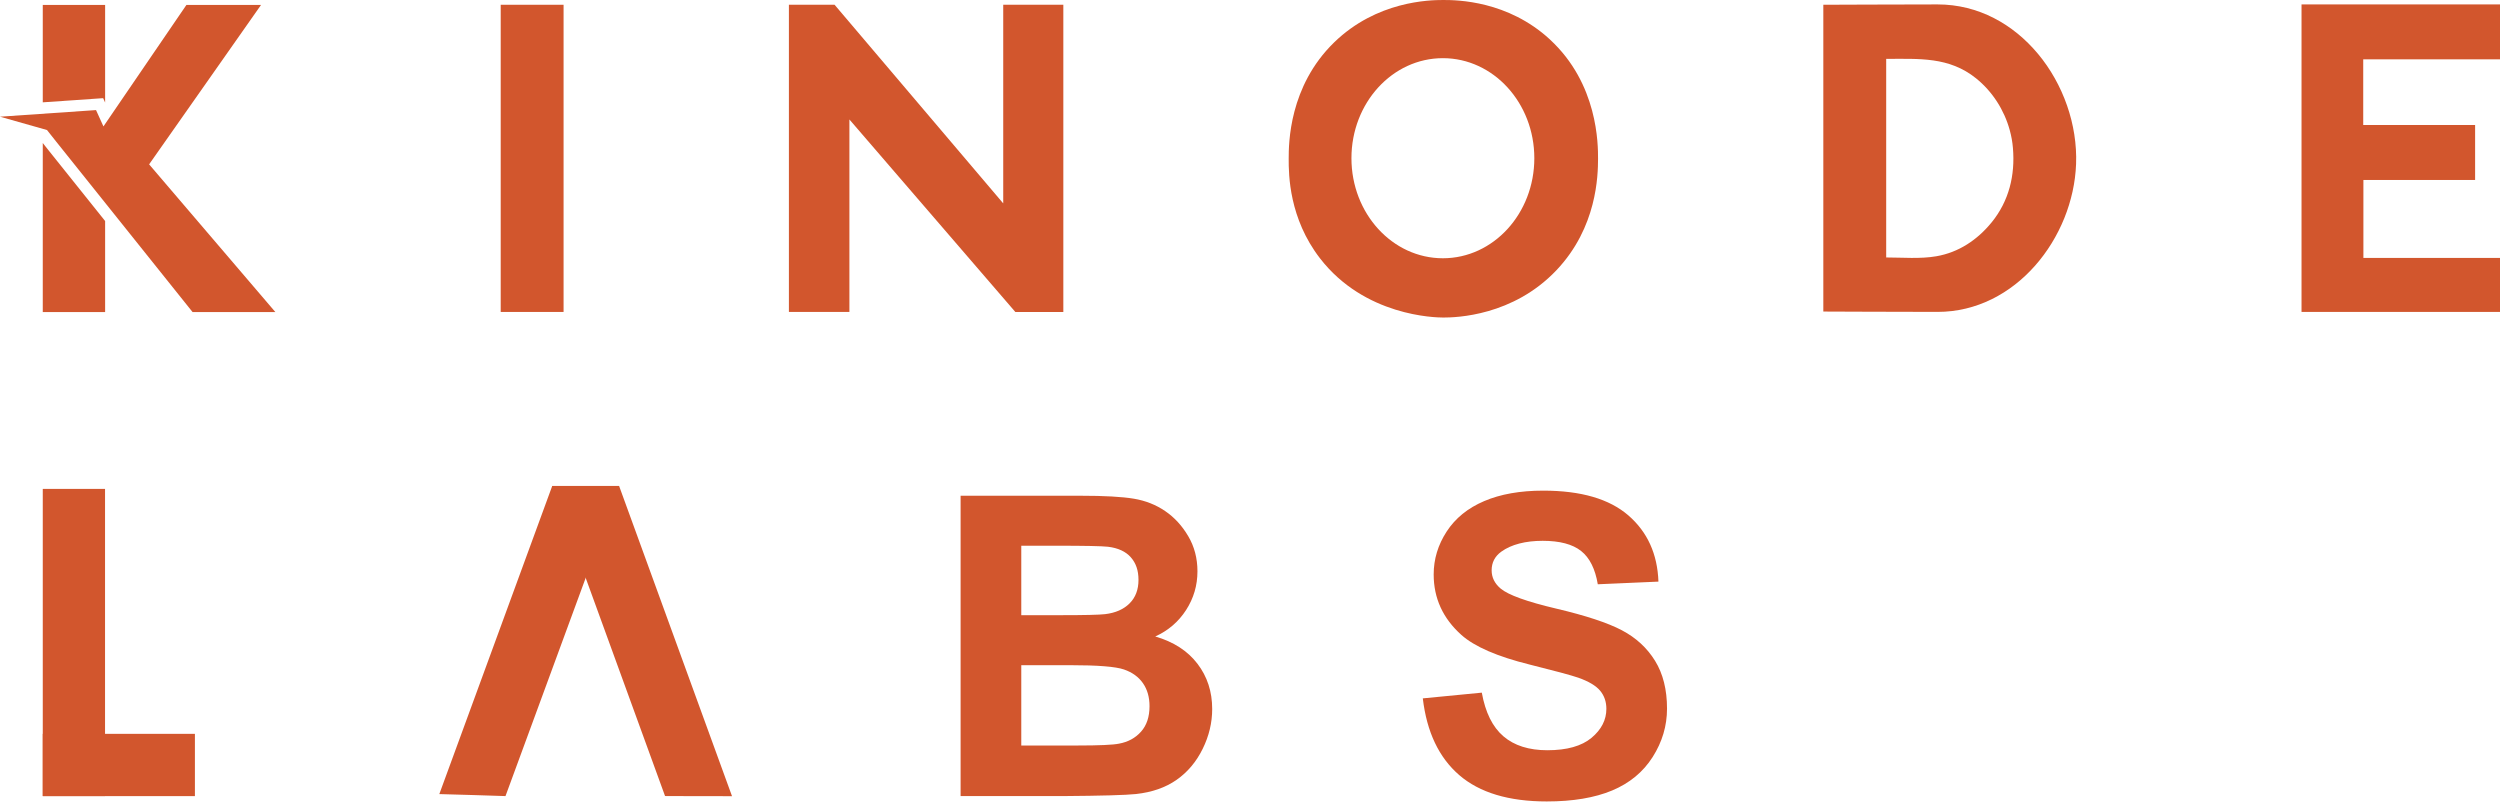
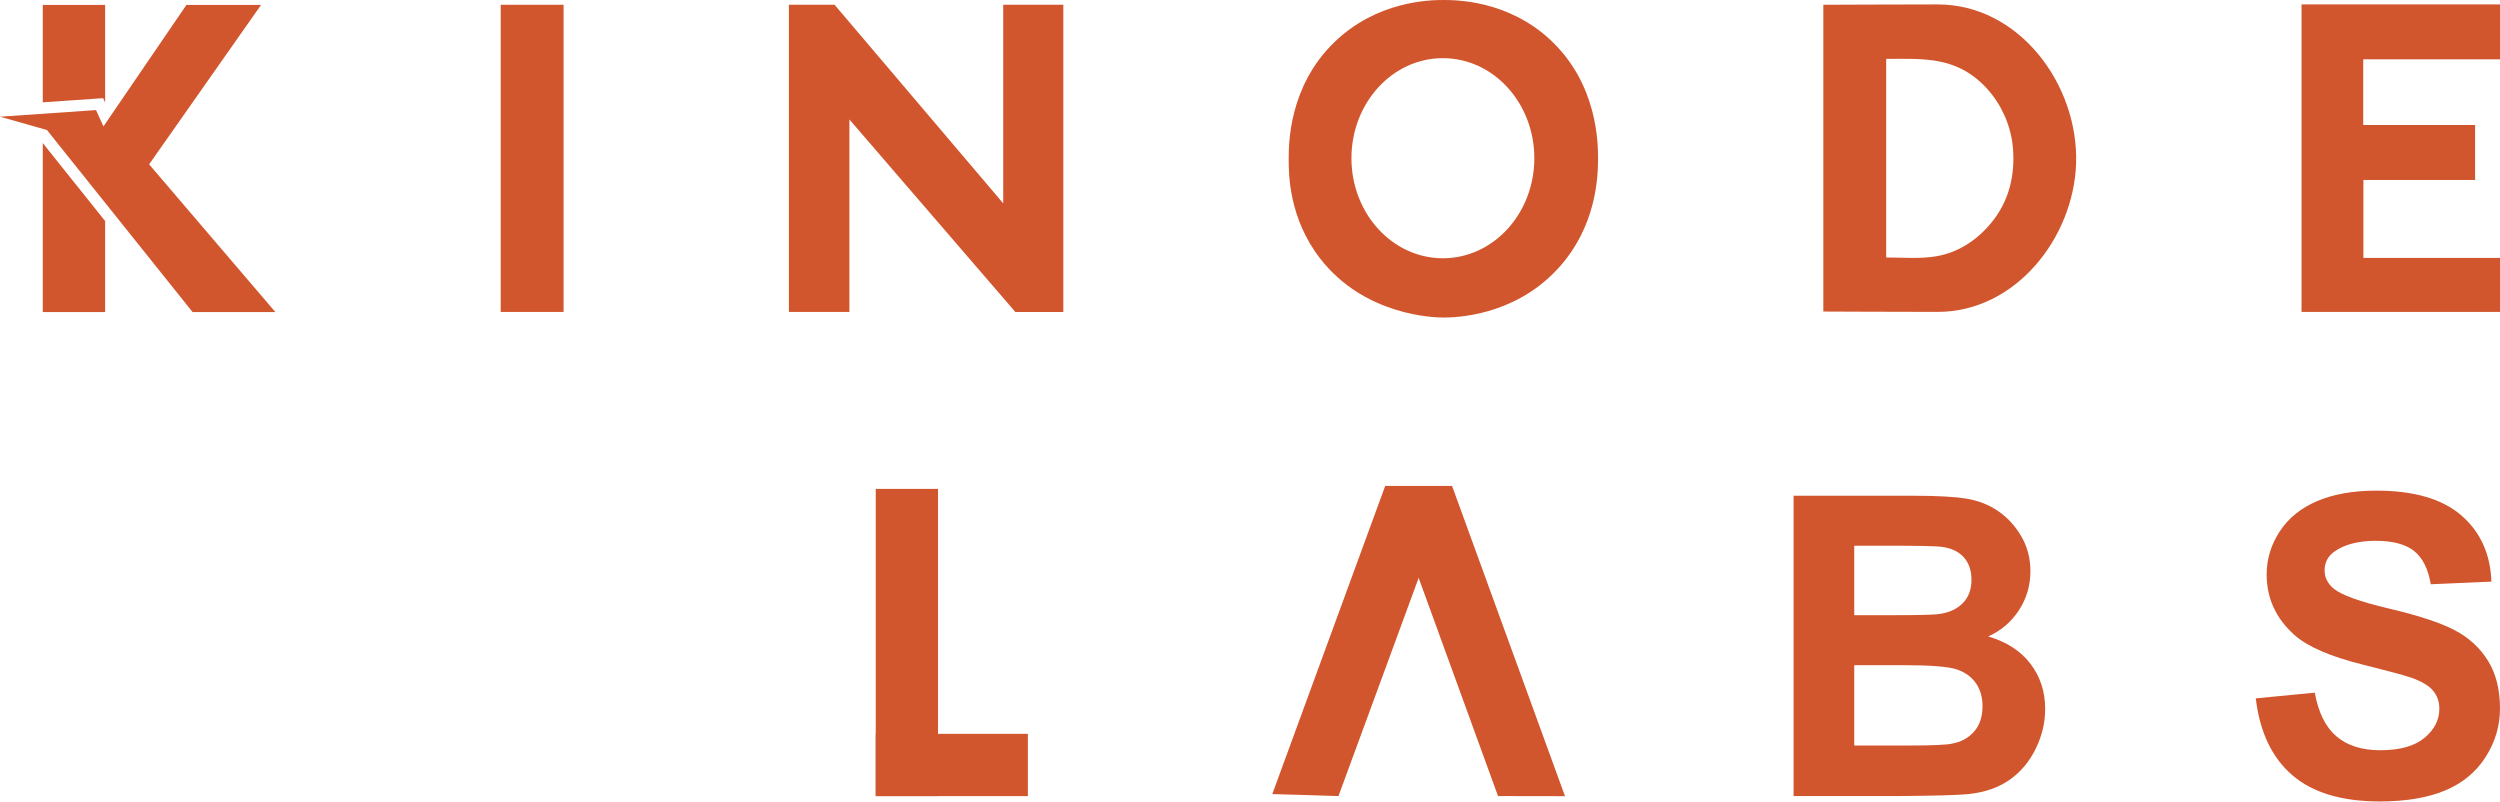
- <svg xmlns="http://www.w3.org/2000/svg" id="Layer_1" data-name="Layer 1" viewBox="0 0 876.82 281.08">
-   <defs>
-     <style>
+ <svg xmlns="http://www.w3.org/2000/svg" id="Layer_1" data-name="Layer 1" viewBox="0 0 876.82 281.08" version="1.1">
+   <defs id="defs1">
+     <style id="style1">
      .cls-1 {
        fill: #d2562d;
      }
    </style>
  </defs>
-   <path class="cls-1" d="M256.75,279.24c-7.16,0-17.34,0-23.5-.05l-27.83-76.49-11.73-32.25h23.45l39.6,108.79Z" />
-   <path class="cls-1" d="M217.14,170.45l-11.73,32.25-28.12,76.51c-6.36-.2-15.11-.5-23.21-.7l39.6-108.07h23.45Z" />
-   <polygon class="cls-1" points="36.87 1.72 36.87 35.97 36.18 34.43 15 35.89 15 1.72 36.87 1.72" />
-   <polygon class="cls-1" points="36.87 77.52 36.87 109.45 15 109.45 15 50.16 16.65 52.25 36.87 77.52" />
-   <polygon class="cls-1" points="96.58 109.45 67.54 109.45 19.77 49.75 16.48 45.6 0 40.93 33.68 38.61 36.28 44.34 65.39 1.72 91.56 1.72 52.3 57.64 96.58 109.45" />
-   <path class="cls-1" d="M197.66,1.67h-22.05v107.74h22.05V1.67Z" />
-   <path class="cls-1" d="M276.69,1.67v107.74h21.22V41.9l58.2,67.52h16.83V1.67h-21.08v69.66L292.71,1.67h-16.02Z" />
-   <path class="cls-1" d="M543.59,13.83C528.85.23,511.08,0,506.22,0s-23.36.34-38.3,14.87c-15.86,15.43-15.93,35.48-15.94,40.82-.02,5.68.16,20.88,10.95,34.87,15.69,20.35,40.43,20.8,43.3,20.81,4.43,0,24.44-.5,39.71-16.65,14.21-15.02,14.52-33.2,14.54-39.04,0-4.95.05-26.23-16.9-41.85h.02ZM506.06,90.58c-17.71,0-32.07-15.71-32.07-35.09s14.35-35.09,32.07-35.09,32.07,15.71,32.07,35.09-14.35,35.09-32.07,35.09Z" />
-   <path class="cls-1" d="M714.76,18.87c-8.62-10.34-20.86-17.32-35.2-17.32-16.24,0-35.38.12-40.07.12v107.6c4.67,0,23.83.12,40.07.12,27.44,0,47.61-26,48.58-51.84.52-13.82-4.5-28.04-13.38-38.69ZM698.51,78c-4.98,6.12-11.52,10.52-19.39,11.88-5.68.98-11.82.42-17.58.42V20.65c11.54,0,22.05-.81,31.54,6.84,5.73,4.62,9.87,11.1,11.8,18.18.56,2.03.94,4.12,1.11,6.23.81,9.59-1.37,18.6-7.48,26.11Z" />
-   <path class="cls-1" d="M807.21,1.55v107.85h69.61v-18.94h-47.91v-27.34h39.18v-19.28h-39.24v-23.03h47.97V1.55h-69.61Z" />
-   <path class="cls-1" d="M36.84,171.47H15v107.74h21.84v-107.74Z" />
-   <path class="cls-1" d="M68.36,279.22v-21.84H15v21.84h53.35Z" />
-   <path class="cls-1" d="M499.01,244.94l20.7-2.01c1.25,6.95,3.77,12.05,7.58,15.31,3.81,3.26,8.95,4.89,15.41,4.89,6.85,0,12.01-1.45,15.49-4.35,3.47-2.9,5.21-6.29,5.21-10.17,0-2.49-.73-4.61-2.19-6.36-1.46-1.75-4.01-3.27-7.65-4.56-2.49-.86-8.17-2.39-17.03-4.6-11.4-2.83-19.4-6.3-24-10.42-6.47-5.8-9.7-12.86-9.7-21.2,0-5.36,1.52-10.38,4.56-15.05,3.04-4.67,7.42-8.23,13.15-10.67,5.72-2.44,12.63-3.67,20.73-3.67,13.22,0,23.17,2.9,29.86,8.7,6.68,5.8,10.19,13.53,10.53,23.21l-21.27.93c-.91-5.41-2.86-9.31-5.86-11.68-2.99-2.37-7.49-3.56-13.47-3.56s-11.02,1.27-14.52,3.81c-2.25,1.63-3.38,3.81-3.38,6.54,0,2.49,1.05,4.62,3.16,6.4,2.68,2.25,9.2,4.6,19.55,7.04,10.35,2.44,18,4.97,22.96,7.58,4.96,2.61,8.84,6.18,11.64,10.71,2.8,4.53,4.2,10.12,4.2,16.78,0,6.04-1.68,11.69-5.03,16.96-3.35,5.27-8.1,9.19-14.23,11.75-6.13,2.56-13.77,3.84-22.92,3.84-13.32,0-23.55-3.08-30.68-9.23-7.14-6.16-11.4-15.13-12.79-26.91Z" />
-   <path class="cls-1" d="M336.92,173.87h42.11c8.34,0,14.55.35,18.65,1.04,4.1.69,7.76,2.14,10.99,4.35,3.23,2.2,5.93,5.14,8.08,8.8,2.16,3.66,3.23,7.77,3.23,12.32,0,4.93-1.33,9.46-3.99,13.58-2.66,4.12-6.26,7.21-10.81,9.27,6.42,1.87,11.35,5.05,14.8,9.56,3.45,4.5,5.17,9.8,5.17,15.88,0,4.79-1.11,9.45-3.34,13.98-2.23,4.53-5.27,8.14-9.13,10.85-3.86,2.71-8.61,4.37-14.26,4.99-3.55.38-12.1.62-25.65.72h-35.86v-105.35ZM358.19,191.4v24.36h13.94c8.29,0,13.44-.12,15.45-.36,3.64-.43,6.5-1.69,8.59-3.77s3.13-4.83,3.13-8.23-.9-5.9-2.69-7.94c-1.8-2.04-4.47-3.27-8.01-3.7-2.11-.24-8.17-.36-18.18-.36h-12.22ZM358.19,233.3v28.17h19.69c7.66,0,12.53-.22,14.59-.65,3.16-.58,5.74-1.98,7.72-4.2,1.99-2.23,2.98-5.21,2.98-8.95,0-3.16-.77-5.84-2.3-8.05-1.53-2.2-3.75-3.81-6.65-4.81-2.9-1.01-9.19-1.51-18.86-1.51h-17.17Z" />
+   <path class="cls-1" d="m 548.897,279.24 c -7.16,0 -17.34,0 -23.5,-0.05 l -27.83,-76.49 -11.73,-32.25 h 23.45 l 39.6,108.79 z" id="path1" />
+   <path class="cls-1" d="m 509.287,170.45 -11.73,32.25 -28.12,76.51 c -6.36,-0.2 -15.11,-0.5 -23.21,-0.7 l 39.6,-108.07 h 23.45 z" id="path2" />
+   <polygon class="cls-1" points="36.87 1.72 36.87 35.97 36.18 34.43 15 35.89 15 1.72 36.87 1.72" id="polygon2" />
+   <polygon class="cls-1" points="36.87 77.52 36.87 109.45 15 109.45 15 50.16 16.65 52.25 36.87 77.52" id="polygon3" />
+   <polygon class="cls-1" points="96.58 109.45 67.54 109.45 19.77 49.75 16.48 45.6 0 40.93 33.68 38.61 36.28 44.34 65.39 1.72 91.56 1.72 52.3 57.64 96.58 109.45" id="polygon4" />
+   <path class="cls-1" d="M197.66,1.67h-22.05v107.74h22.05V1.67Z" id="path4" />
+   <path class="cls-1" d="M276.69,1.67v107.74h21.22V41.9l58.2,67.52h16.83V1.67h-21.08v69.66L292.71,1.67h-16.02Z" id="path5" />
+   <path class="cls-1" d="M543.59,13.83C528.85.23,511.08,0,506.22,0s-23.36.34-38.3,14.87c-15.86,15.43-15.93,35.48-15.94,40.82-.02,5.68.16,20.88,10.95,34.87,15.69,20.35,40.43,20.8,43.3,20.81,4.43,0,24.44-.5,39.71-16.65,14.21-15.02,14.52-33.2,14.54-39.04,0-4.95.05-26.23-16.9-41.85h.02ZM506.06,90.58c-17.71,0-32.07-15.71-32.07-35.09s14.35-35.09,32.07-35.09,32.07,15.71,32.07,35.09-14.35,35.09-32.07,35.09Z" id="path6" />
+   <path class="cls-1" d="M714.76,18.87c-8.62-10.34-20.86-17.32-35.2-17.32-16.24,0-35.38.12-40.07.12v107.6c4.67,0,23.83.12,40.07.12,27.44,0,47.61-26,48.58-51.84.52-13.82-4.5-28.04-13.38-38.69ZM698.51,78c-4.98,6.12-11.52,10.52-19.39,11.88-5.68.98-11.82.42-17.58.42V20.65c11.54,0,22.05-.81,31.54,6.84,5.73,4.62,9.87,11.1,11.8,18.18.56,2.03.94,4.12,1.11,6.23.81,9.59-1.37,18.6-7.48,26.11Z" id="path7" />
+   <path class="cls-1" d="M807.21,1.55v107.85h69.61v-18.94h-47.91v-27.34h39.18v-19.28h-39.24v-23.03h47.97V1.55h-69.61Z" id="path8" />
+   <path class="cls-1" d="m 328.987,171.47 h -21.84 v 107.74 h 21.84 z" id="path9" />
+   <path class="cls-1" d="m 360.507,279.22 v -21.84 h -53.36 v 21.84 h 53.35 z" id="path10" />
+   <path class="cls-1" d="m 791.157,244.94 20.7,-2.01 c 1.25,6.95 3.77,12.05 7.58,15.31 3.81,3.26 8.95,4.89 15.41,4.89 6.85,0 12.01,-1.45 15.49,-4.35 3.47,-2.9 5.21,-6.29 5.21,-10.17 0,-2.49 -0.73,-4.61 -2.19,-6.36 -1.46,-1.75 -4.01,-3.27 -7.65,-4.56 -2.49,-0.86 -8.17,-2.39 -17.03,-4.6 -11.4,-2.83 -19.4,-6.3 -24,-10.42 -6.47,-5.8 -9.7,-12.86 -9.7,-21.2 0,-5.36 1.52,-10.38 4.56,-15.05 3.04,-4.67 7.42,-8.23 13.15,-10.67 5.72,-2.44 12.63,-3.67 20.73,-3.67 13.22,0 23.17,2.9 29.86,8.7 6.68,5.8 10.19,13.53 10.53,23.21 l -21.27,0.93 c -0.91,-5.41 -2.86,-9.31 -5.86,-11.68 -2.99,-2.37 -7.49,-3.56 -13.47,-3.56 -5.98,0 -11.02,1.27 -14.52,3.81 -2.25,1.63 -3.38,3.81 -3.38,6.54 0,2.49 1.05,4.62 3.16,6.4 2.68,2.25 9.2,4.6 19.55,7.04 10.35,2.44 18,4.97 22.96,7.58 4.96,2.61 8.84,6.18 11.64,10.71 2.8,4.53 4.2,10.12 4.2,16.78 0,6.04 -1.68,11.69 -5.03,16.96 -3.35,5.27 -8.1,9.19 -14.23,11.75 -6.13,2.56 -13.77,3.84 -22.92,3.84 -13.32,0 -23.55,-3.08 -30.68,-9.23 -7.14,-6.16 -11.4,-15.13 -12.79,-26.91 z" id="path11" />
+   <path class="cls-1" d="m 629.067,173.87 h 42.11 c 8.34,0 14.55,0.35 18.65,1.04 4.1,0.69 7.76,2.14 10.99,4.35 3.23,2.2 5.93,5.14 8.08,8.8 2.16,3.66 3.23,7.77 3.23,12.32 0,4.93 -1.33,9.46 -3.99,13.58 -2.66,4.12 -6.26,7.21 -10.81,9.27 6.42,1.87 11.35,5.05 14.8,9.56 3.45,4.5 5.17,9.8 5.17,15.88 0,4.79 -1.11,9.45 -3.34,13.98 -2.23,4.53 -5.27,8.14 -9.13,10.85 -3.86,2.71 -8.61,4.37 -14.26,4.99 -3.55,0.38 -12.1,0.62 -25.65,0.72 h -35.86 V 173.86 Z m 21.27,17.53 v 24.36 h 13.94 c 8.29,0 13.44,-0.12 15.45,-0.36 3.64,-0.43 6.5,-1.69 8.59,-3.77 2.09,-2.08 3.13,-4.83 3.13,-8.23 0,-3.4 -0.9,-5.9 -2.69,-7.94 -1.8,-2.04 -4.47,-3.27 -8.01,-3.7 -2.11,-0.24 -8.17,-0.36 -18.18,-0.36 h -12.22 z m 0,41.9 v 28.17 h 19.69 c 7.66,0 12.53,-0.22 14.59,-0.65 3.16,-0.58 5.74,-1.98 7.72,-4.2 1.99,-2.23 2.98,-5.21 2.98,-8.95 0,-3.16 -0.77,-5.84 -2.3,-8.05 -1.53,-2.2 -3.75,-3.81 -6.65,-4.81 -2.9,-1.01 -9.19,-1.51 -18.86,-1.51 z" id="path12" />
</svg>
